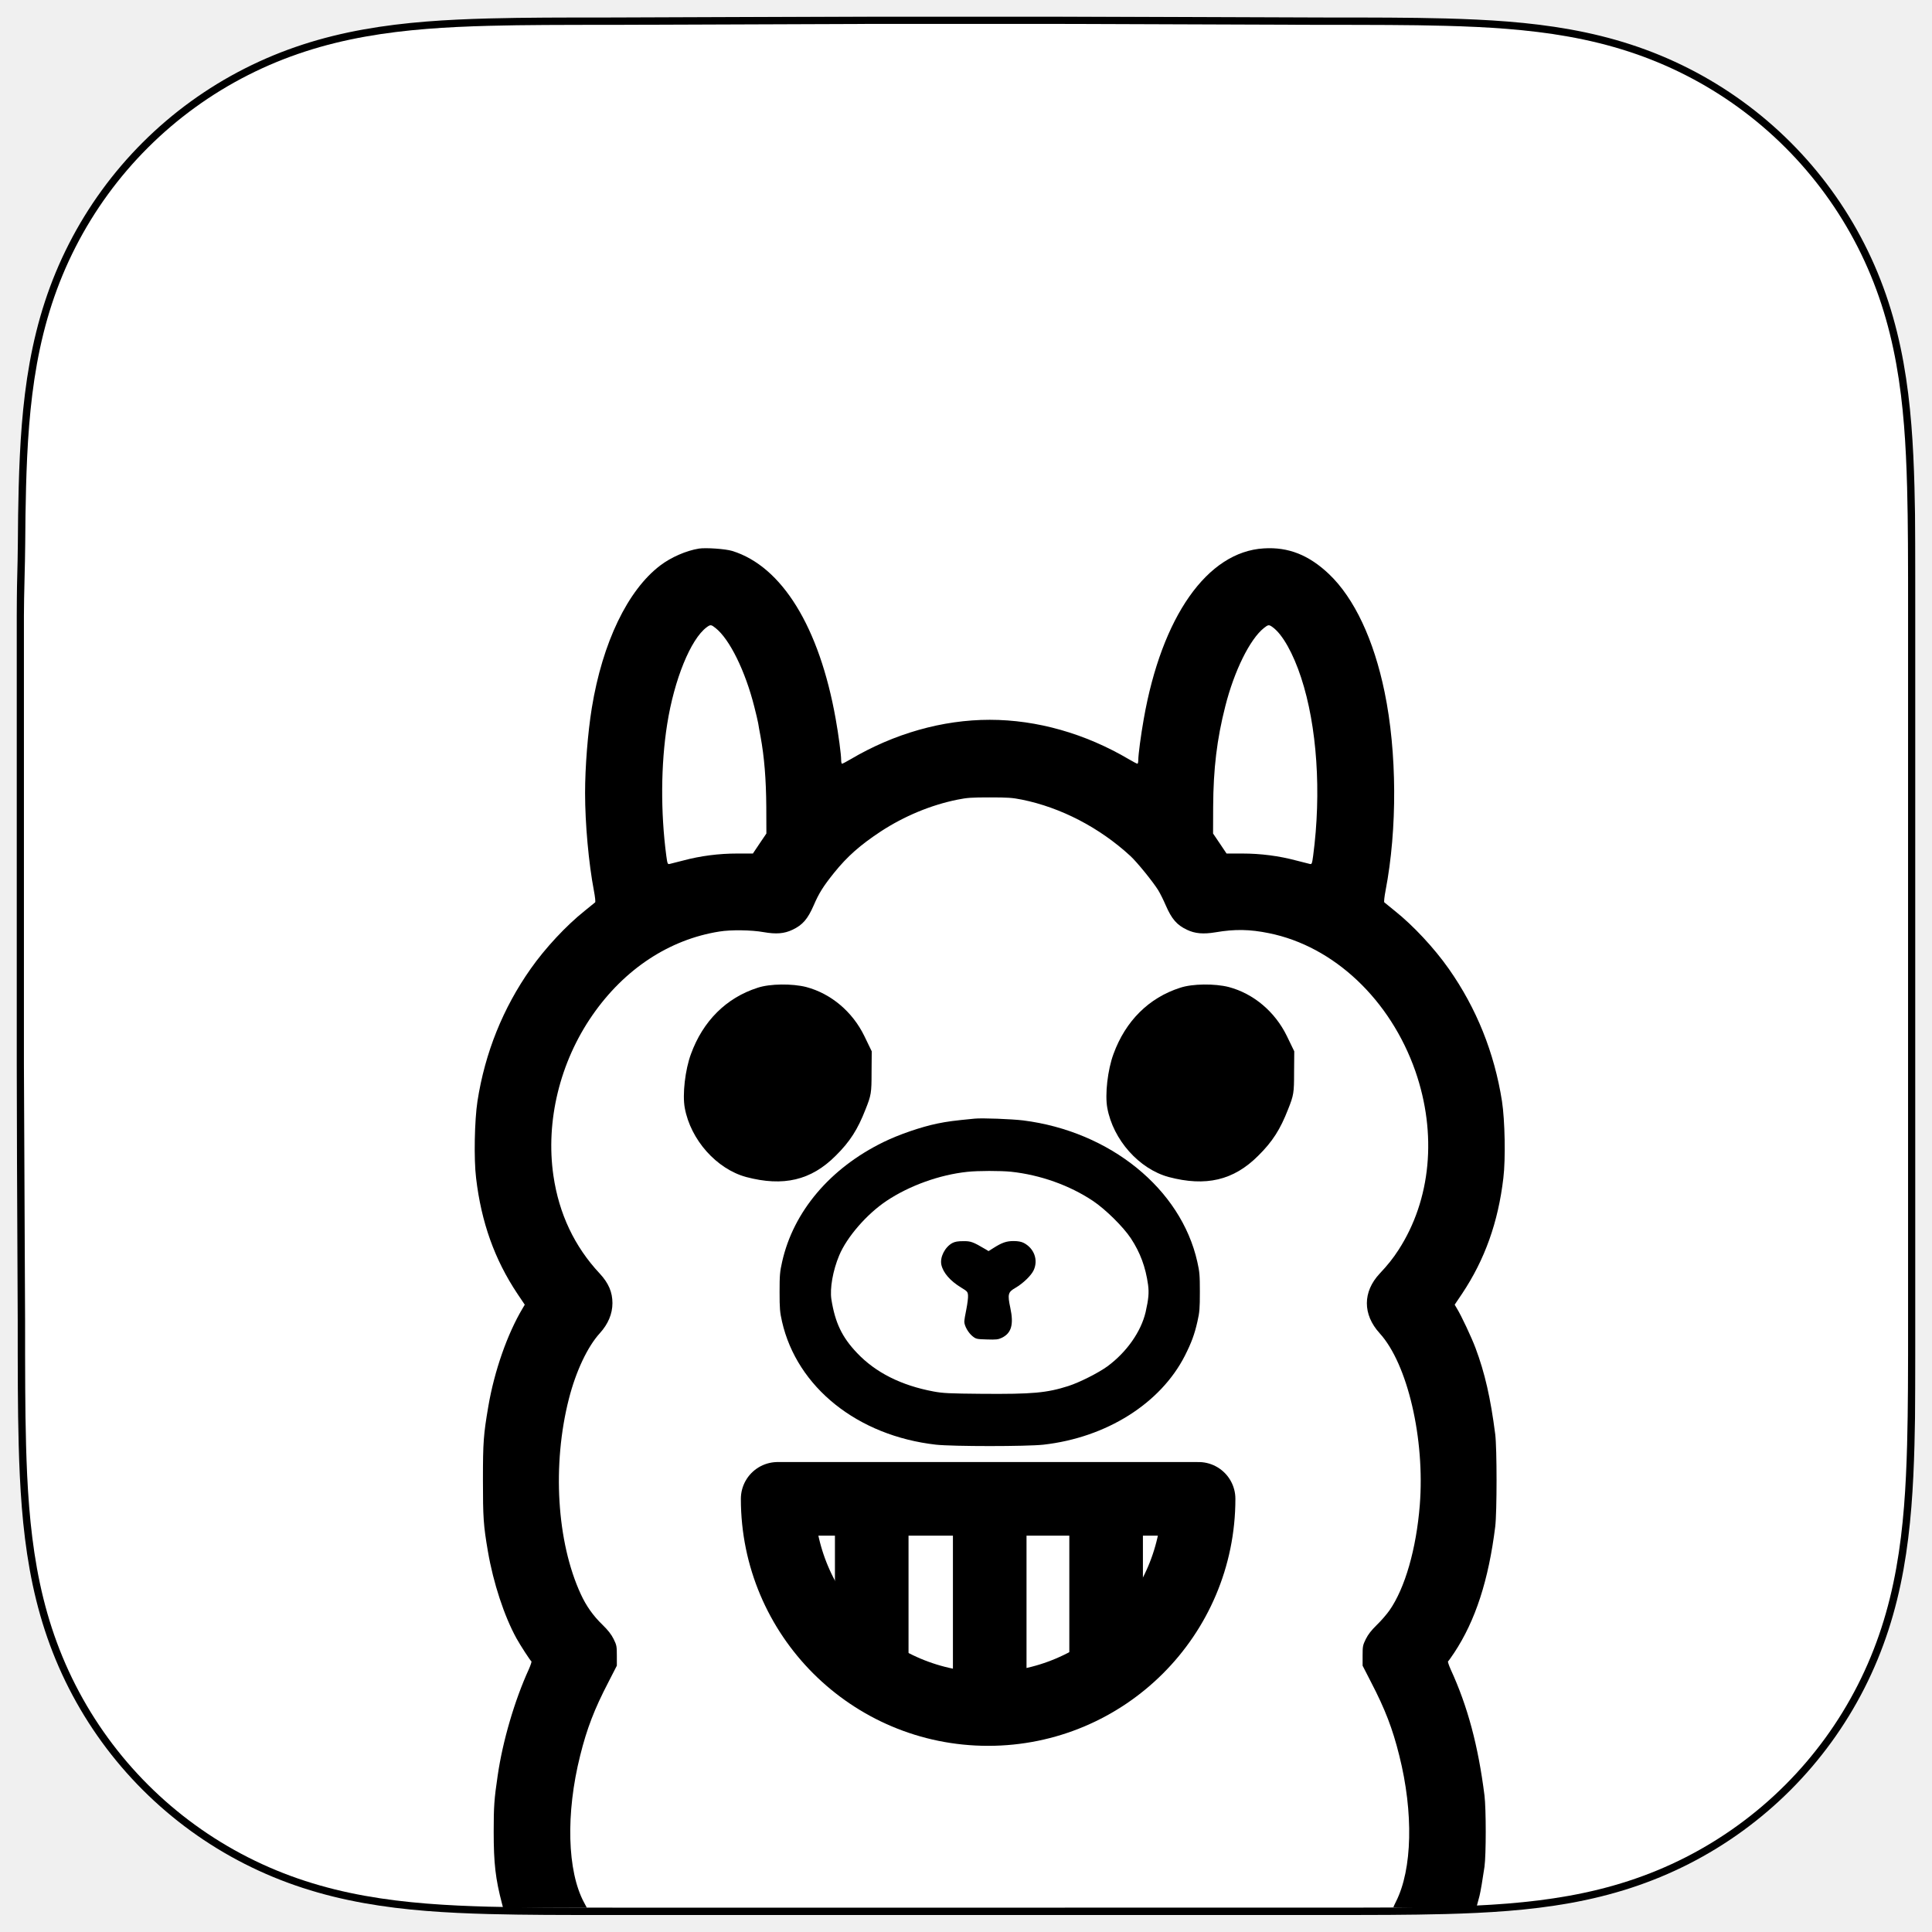
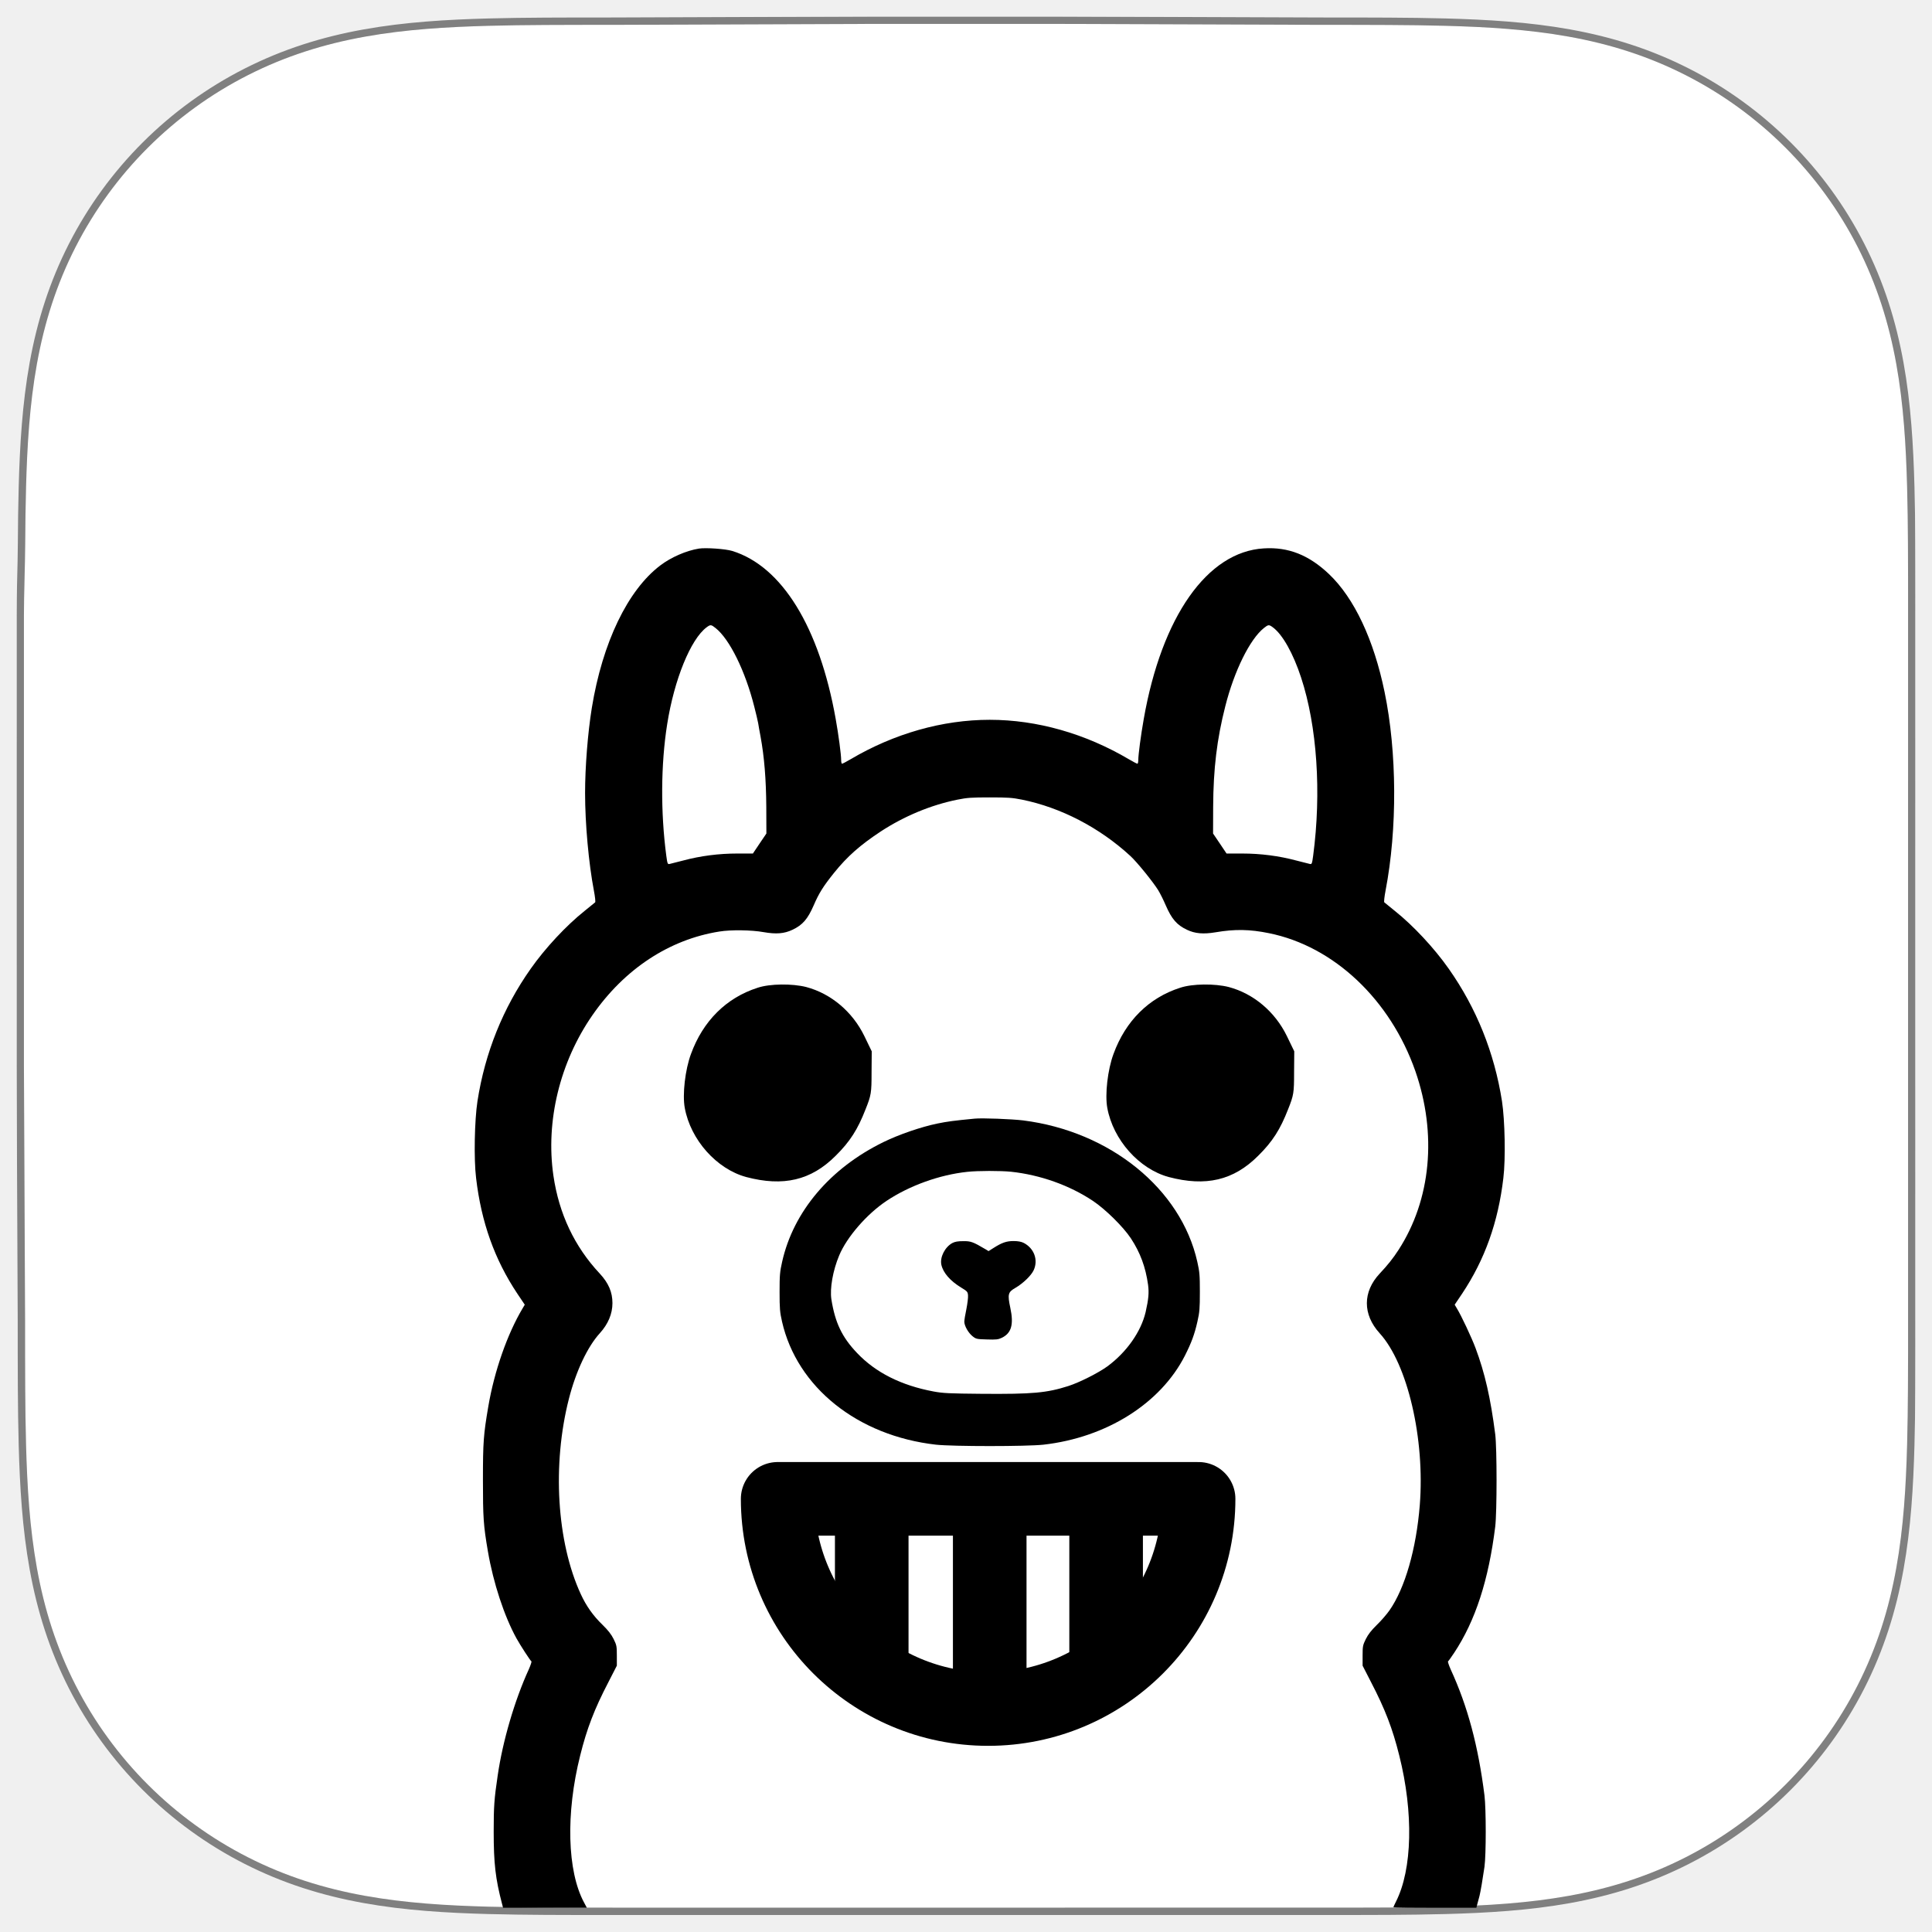
<svg xmlns="http://www.w3.org/2000/svg" width="1050" height="1050" viewBox="0 0 1050 1050" fill="none">
  <mask id="path-1-outside-1_3_49" maskUnits="userSpaceOnUse" x="9" y="9" width="1032" height="1032" fill="black">
    <rect fill="white" x="9" y="9" width="1032" height="1032" />
    <path fill-rule="evenodd" clip-rule="evenodd" d="M1037 331.843C1037 319.69 1037 307.535 1036.93 295.38C1036.87 285.142 1036.75 274.905 1036.47 264.671C1035.87 242.366 1034.56 219.869 1030.59 197.812C1026.56 175.437 1019.99 154.613 1009.64 134.283C999.456 114.301 986.158 96.016 970.291 80.163C954.428 64.311 936.134 51.025 916.14 40.853C895.785 30.497 874.933 23.93 852.528 19.908C830.464 15.947 807.956 14.634 785.646 14.031C775.402 13.754 765.158 13.637 754.912 13.574C742.749 13.499 730.585 13.506 718.421 13.506L577.19 13H471.56L332.827 13.506C320.64 13.506 308.453 13.499 296.266 13.574C285.998 13.637 275.736 13.754 265.473 14.031C243.11 14.634 220.551 15.948 198.435 19.914C176 23.935 155.118 30.5 134.735 40.848C114.698 51.021 96.365 64.309 80.468 80.163C64.574 96.014 51.251 114.296 41.052 134.274C30.668 154.614 24.084 175.451 20.05 197.838C16.078 219.886 14.762 242.376 14.157 264.671C13.881 274.906 13.762 285.143 13.7 295.38C13.625 307.536 13 322.636 13 334.79L13.004 471.57L13 578.308L13.631 717.993C13.631 730.164 13.626 742.335 13.7 754.506C13.762 764.758 13.881 775.009 14.158 785.257C14.762 807.591 16.081 830.12 20.056 852.207C24.089 874.612 30.671 895.466 41.047 915.822C51.247 935.833 64.573 954.142 80.468 970.016C96.364 985.891 114.692 999.195 134.725 1009.38C155.12 1019.75 176.012 1026.33 198.461 1030.35C220.567 1034.32 243.119 1035.64 265.473 1036.24C275.736 1036.52 286 1036.63 296.267 1036.7C308.454 1036.77 320.64 1036.77 332.827 1036.77L472.814 1036.77H578.706L718.421 1036.76C730.585 1036.76 742.749 1036.77 754.912 1036.7C765.158 1036.63 775.402 1036.52 785.646 1036.24C807.965 1035.64 830.48 1034.32 852.554 1030.35C874.946 1026.32 895.787 1019.75 916.132 1009.39C936.129 999.2 954.427 985.893 970.291 970.016C986.156 954.144 999.453 935.838 1009.63 915.831C1019.99 895.465 1026.57 874.601 1030.59 852.181C1034.56 830.103 1035.87 807.583 1036.47 785.257C1036.75 775.007 1036.87 764.757 1036.93 754.506C1037.01 742.335 1037 730.164 1037 717.993C1037 717.993 1036.99 580.774 1036.99 578.308V471.458C1036.99 469.637 1037 331.843 1037 331.843" />
  </mask>
  <path fill-rule="evenodd" clip-rule="evenodd" d="M1037 331.843C1037 319.69 1037 307.535 1036.93 295.38C1036.87 285.142 1036.75 274.905 1036.47 264.671C1035.87 242.366 1034.56 219.869 1030.59 197.812C1026.56 175.437 1019.99 154.613 1009.64 134.283C999.456 114.301 986.158 96.016 970.291 80.163C954.428 64.311 936.134 51.025 916.14 40.853C895.785 30.497 874.933 23.93 852.528 19.908C830.464 15.947 807.956 14.634 785.646 14.031C775.402 13.754 765.158 13.637 754.912 13.574C742.749 13.499 730.585 13.506 718.421 13.506L577.19 13H471.56L332.827 13.506C320.64 13.506 308.453 13.499 296.266 13.574C285.998 13.637 275.736 13.754 265.473 14.031C243.11 14.634 220.551 15.948 198.435 19.914C176 23.935 155.118 30.5 134.735 40.848C114.698 51.021 96.365 64.309 80.468 80.163C64.574 96.014 51.251 114.296 41.052 134.274C30.668 154.614 24.084 175.451 20.05 197.838C16.078 219.886 14.762 242.376 14.157 264.671C13.881 274.906 13.762 285.143 13.7 295.38C13.625 307.536 13 322.636 13 334.79L13.004 471.57L13 578.308L13.631 717.993C13.631 730.164 13.626 742.335 13.7 754.506C13.762 764.758 13.881 775.009 14.158 785.257C14.762 807.591 16.081 830.12 20.056 852.207C24.089 874.612 30.671 895.466 41.047 915.822C51.247 935.833 64.573 954.142 80.468 970.016C96.364 985.891 114.692 999.195 134.725 1009.38C155.12 1019.75 176.012 1026.33 198.461 1030.35C220.567 1034.32 243.119 1035.64 265.473 1036.24C275.736 1036.52 286 1036.63 296.267 1036.7C308.454 1036.77 320.64 1036.77 332.827 1036.77L472.814 1036.77H578.706L718.421 1036.76C730.585 1036.76 742.749 1036.77 754.912 1036.7C765.158 1036.63 775.402 1036.52 785.646 1036.24C807.965 1035.64 830.48 1034.32 852.554 1030.35C874.946 1026.32 895.787 1019.75 916.132 1009.39C936.129 999.2 954.427 985.893 970.291 970.016C986.156 954.144 999.453 935.838 1009.63 915.831C1019.99 895.465 1026.57 874.601 1030.59 852.181C1034.56 830.103 1035.87 807.583 1036.47 785.257C1036.75 775.007 1036.87 764.757 1036.93 754.506C1037.01 742.335 1037 730.164 1037 717.993C1037 717.993 1036.99 580.774 1036.99 578.308V471.458C1036.99 469.637 1037 331.843 1037 331.843" fill="white" />
-   <path d="M1036.93 295.38L1032.93 295.404L1032.93 295.405L1036.93 295.38ZM1036.47 264.671L1032.47 264.779L1032.47 264.78L1036.47 264.671ZM1030.59 197.812L1026.65 198.52L1026.65 198.52L1030.59 197.812ZM1009.64 134.283L1013.2 132.467L1013.2 132.467L1009.64 134.283ZM970.291 80.163L967.464 82.993L967.464 82.993L970.291 80.163ZM916.14 40.853L917.954 37.288L917.954 37.288L916.14 40.853ZM852.528 19.908L851.822 23.845L851.822 23.845L852.528 19.908ZM785.646 14.031L785.538 18.03L785.538 18.03L785.646 14.031ZM754.912 13.574L754.937 9.574L754.937 9.574L754.912 13.574ZM718.421 13.506L718.407 17.506L718.414 17.506H718.421V13.506ZM577.19 13L577.204 9L577.197 9H577.19V13ZM471.56 13V9H471.552L471.545 9L471.56 13ZM332.827 13.506V17.506H332.835L332.842 17.506L332.827 13.506ZM296.266 13.574L296.241 9.574L296.241 9.574L296.266 13.574ZM265.473 14.031L265.58 18.03L265.581 18.03L265.473 14.031ZM198.435 19.914L199.14 23.851L199.141 23.851L198.435 19.914ZM134.735 40.848L132.924 37.281L132.924 37.281L134.735 40.848ZM80.468 80.163L83.293 82.996L83.293 82.996L80.468 80.163ZM41.052 134.274L44.614 136.093L44.614 136.093L41.052 134.274ZM20.05 197.838L16.113 197.129L16.113 197.129L20.05 197.838ZM14.157 264.671L10.159 264.563L10.158 264.563L14.157 264.671ZM13.7 295.38L17.7 295.405L17.7 295.405L13.7 295.38ZM13 334.79L9 334.79L9 334.791L13 334.79ZM13.004 471.57L17.004 471.57L17.004 471.57L13.004 471.57ZM13 578.308L9 578.307L9 578.317L9 578.326L13 578.308ZM13.631 717.993H17.631V717.984L17.631 717.975L13.631 717.993ZM13.7 754.506L9.7 754.53L9.7 754.53L13.7 754.506ZM14.158 785.257L10.16 785.366L10.16 785.366L14.158 785.257ZM20.056 852.207L23.993 851.499L23.993 851.499L20.056 852.207ZM41.047 915.822L37.483 917.639L37.483 917.639L41.047 915.822ZM134.725 1009.38L132.912 1012.95L132.912 1012.95L134.725 1009.38ZM198.461 1030.35L199.167 1026.42L199.167 1026.42L198.461 1030.35ZM265.473 1036.24L265.581 1032.24L265.58 1032.24L265.473 1036.24ZM296.267 1036.7L296.291 1032.7L296.291 1032.7L296.267 1036.7ZM332.827 1036.77L332.828 1032.77H332.827V1036.77ZM472.814 1036.77L472.814 1040.77H472.814V1036.77ZM578.706 1036.77L578.706 1040.77L578.706 1040.77L578.706 1036.77ZM718.421 1036.76L718.421 1032.76L718.421 1032.76L718.421 1036.76ZM754.912 1036.7L754.888 1032.7L754.888 1032.7L754.912 1036.7ZM785.646 1036.24L785.754 1040.24L785.754 1040.24L785.646 1036.24ZM852.554 1030.35L853.262 1034.29L853.262 1034.29L852.554 1030.35ZM916.132 1009.39L914.316 1005.82L914.316 1005.82L916.132 1009.39ZM970.291 970.016L967.462 967.188L967.462 967.189L970.291 970.016ZM1009.63 915.831L1013.2 917.645L1013.2 917.645L1009.63 915.831ZM1030.59 852.181L1034.53 852.888L1034.53 852.888L1030.59 852.181ZM1036.47 785.257L1032.48 785.149L1032.48 785.149L1036.47 785.257ZM1036.93 754.506L1032.93 754.481L1032.93 754.482L1036.93 754.506ZM1037 717.993L1041 717.993L1041 717.993L1037 717.993ZM1041 331.843C1041 319.694 1041 307.525 1040.93 295.356L1032.93 295.405C1033 307.545 1033 319.686 1033 331.843H1041ZM1040.93 295.357C1040.87 285.104 1040.75 274.837 1040.47 264.562L1032.47 264.78C1032.75 274.974 1032.87 285.179 1032.93 295.404L1040.93 295.357ZM1040.47 264.563C1039.87 242.192 1038.55 219.458 1034.52 197.104L1026.65 198.52C1030.57 220.28 1031.87 242.54 1032.47 264.779L1040.47 264.563ZM1034.52 197.104C1030.44 174.394 1023.76 153.189 1013.2 132.467L1006.07 136.098C1016.23 156.037 1022.69 176.481 1026.65 198.52L1034.52 197.104ZM1013.2 132.467C1002.83 112.11 989.282 93.483 973.118 77.334L967.464 82.993C983.034 98.549 996.084 116.492 1006.07 136.099L1013.2 132.467ZM973.119 77.334C956.959 61.185 938.323 47.65 917.954 37.288L914.326 44.418C933.945 54.399 951.897 67.437 967.464 82.993L973.119 77.334ZM917.954 37.288C897.207 26.733 875.975 20.053 853.235 15.971L851.822 23.845C873.892 27.807 894.363 34.262 914.326 44.418L917.954 37.288ZM853.235 15.971C830.874 11.957 808.13 10.637 785.754 10.033L785.538 18.03C807.782 18.631 830.054 19.937 851.822 23.845L853.235 15.971ZM785.754 10.033C775.47 9.755 765.195 9.638 754.937 9.574L754.888 17.574C765.122 17.637 775.334 17.754 785.538 18.03L785.754 10.033ZM754.937 9.574C742.758 9.499 730.581 9.506 718.421 9.506V17.506C730.589 17.506 742.739 17.5 754.888 17.574L754.937 9.574ZM718.436 9.506L577.204 9L577.176 17L718.407 17.506L718.436 9.506ZM577.19 9H471.56V17H577.19V9ZM471.545 9L332.813 9.506L332.842 17.506L471.574 17L471.545 9ZM332.827 9.506C320.644 9.506 308.443 9.499 296.241 9.574L296.29 17.574C308.462 17.5 320.636 17.506 332.827 17.506V9.506ZM296.241 9.574C285.962 9.638 275.668 9.755 265.365 10.033L265.581 18.03C275.804 17.754 286.035 17.637 296.29 17.574L296.241 9.574ZM265.365 10.033C242.937 10.637 220.142 11.958 197.729 15.977L199.141 23.851C220.961 19.939 243.283 18.631 265.58 18.03L265.365 10.033ZM197.729 15.977C174.96 20.057 153.698 26.734 132.924 37.281L136.545 44.415C156.537 34.265 177.04 27.812 199.14 23.851L197.729 15.977ZM132.924 37.281C112.513 47.645 93.837 61.18 77.643 77.331L83.293 82.996C98.892 67.437 116.884 54.397 136.545 44.414L132.924 37.281ZM77.643 77.331C61.452 93.478 47.88 112.101 37.489 132.455L44.614 136.093C54.621 116.49 67.695 98.551 83.293 82.996L77.643 77.331ZM37.489 132.455C26.905 153.188 20.208 174.406 16.113 197.129L23.986 198.548C27.96 176.496 34.431 156.04 44.614 136.093L37.489 132.455ZM16.113 197.129C12.088 219.475 10.765 242.201 10.159 264.563L18.155 264.78C18.759 242.55 20.069 220.298 23.987 198.547L16.113 197.129ZM10.158 264.563C9.882 274.838 9.762 285.105 9.7 295.356L17.7 295.405C17.762 285.18 17.881 274.975 18.155 264.779L10.158 264.563ZM9.7 295.356C9.663 301.389 9.489 308.16 9.323 314.989C9.158 321.796 9 328.657 9 334.79H17C17 328.769 17.155 322.003 17.321 315.183C17.486 308.384 17.662 301.528 17.7 295.405L9.7 295.356ZM9 334.791L9.004 471.57L17.004 471.57L17 334.79L9 334.791ZM9.004 471.57L9 578.307L17 578.308L17.004 471.57L9.004 471.57ZM9 578.326L9.631 718.011L17.631 717.975L17 578.29L9 578.326ZM9.631 717.993C9.631 730.16 9.626 742.345 9.7 754.53L17.7 754.482C17.626 742.325 17.631 730.168 17.631 717.993H9.631ZM9.7 754.53C9.762 764.796 9.882 775.077 10.16 785.366L18.157 785.149C17.881 774.94 17.762 764.721 17.7 754.482L9.7 754.53ZM10.16 785.366C10.765 807.766 12.09 830.531 16.119 852.916L23.993 851.499C20.071 829.709 18.759 807.417 18.157 785.149L10.16 785.366ZM16.119 852.916C20.212 875.656 26.908 896.891 37.483 917.639L44.611 914.006C34.435 894.042 27.965 873.568 23.993 851.499L16.119 852.916ZM37.483 917.639C47.875 938.025 61.449 956.676 77.641 972.846L83.294 967.186C67.696 951.607 54.619 933.641 44.611 914.006L37.483 917.639ZM77.641 972.846C93.834 989.017 112.504 1002.57 132.912 1012.95L136.538 1005.82C116.88 995.82 98.893 982.764 83.294 967.186L77.641 972.846ZM132.912 1012.95C153.699 1023.52 174.972 1030.2 197.754 1034.29L199.167 1026.42C177.053 1022.45 156.541 1015.99 136.537 1005.82L132.912 1012.95ZM197.754 1034.29C220.158 1038.31 242.945 1039.63 265.365 1040.24L265.58 1032.24C243.292 1031.64 220.977 1030.33 199.167 1026.42L197.754 1034.29ZM265.365 1040.24C275.668 1040.52 285.963 1040.63 296.243 1040.7L296.291 1032.7C286.037 1032.63 275.804 1032.52 265.581 1032.24L265.365 1040.24ZM296.242 1040.7C308.444 1040.77 320.644 1040.77 332.827 1040.77V1032.77C320.636 1032.77 308.464 1032.77 296.291 1032.7L296.242 1040.7ZM332.827 1040.77L472.814 1040.77L472.814 1032.77L332.828 1032.77L332.827 1040.77ZM472.814 1040.77H578.706V1032.77H472.814V1040.77ZM578.706 1040.77L718.422 1040.76L718.421 1032.76L578.706 1032.77L578.706 1040.77ZM718.421 1040.76C730.581 1040.76 742.758 1040.77 754.937 1040.7L754.888 1032.7C742.739 1032.77 730.589 1032.76 718.421 1032.76V1040.76ZM754.937 1040.7C765.196 1040.63 775.471 1040.52 785.754 1040.24L785.538 1032.24C775.334 1032.52 765.121 1032.63 754.888 1032.7L754.937 1040.7ZM785.754 1040.24C808.139 1039.63 830.891 1038.31 853.262 1034.29L851.847 1026.41C830.07 1030.33 807.791 1031.64 785.538 1032.24L785.754 1040.24ZM853.262 1034.29C875.989 1030.2 897.211 1023.51 917.947 1012.95L914.316 1005.82C894.363 1015.98 873.903 1022.45 851.847 1026.41L853.262 1034.29ZM917.947 1012.95C938.32 1002.57 956.96 989.017 973.121 972.843L967.462 967.189C951.894 982.769 933.938 995.827 914.316 1005.82L917.947 1012.95ZM973.12 972.844C989.281 956.675 1002.83 938.027 1013.2 917.645L1006.07 914.017C996.079 933.649 983.03 951.613 967.462 967.188L973.12 972.844ZM1013.2 917.645C1023.76 896.887 1030.44 875.642 1034.53 852.888L1026.66 851.474C1022.69 873.559 1016.23 894.043 1006.07 914.017L1013.2 917.645ZM1034.53 852.888C1038.55 830.513 1039.87 807.757 1040.47 785.365L1032.48 785.149C1031.87 807.409 1030.57 829.693 1026.66 851.474L1034.53 852.888ZM1040.47 785.365C1040.75 775.076 1040.87 764.794 1040.93 754.53L1032.93 754.482C1032.87 764.72 1032.75 774.939 1032.48 785.149L1040.47 785.365ZM1040.93 754.531C1041.01 742.345 1041 730.16 1041 717.993H1033C1033 730.168 1033.01 742.325 1032.93 754.481L1040.93 754.531ZM1037 717.993C1041 717.993 1041 717.993 1041 717.991C1041 717.99 1041 717.989 1041 717.987C1041 717.983 1041 717.976 1041 717.968C1041 717.951 1041 717.927 1041 717.894C1041 717.828 1041 717.729 1041 717.599C1041 717.34 1041 716.954 1041 716.451C1041 715.446 1041 713.971 1041 712.092C1041 708.335 1041 702.965 1041 696.514C1041 683.611 1041 666.382 1041 649.075C1040.99 614.462 1040.99 579.541 1040.99 578.308H1032.99C1032.99 579.541 1032.99 614.462 1033 649.075C1033 666.382 1033 683.612 1033 696.514C1033 702.966 1033 708.336 1033 712.092C1033 713.971 1033 715.446 1033 716.452C1033 716.955 1033 717.34 1033 717.6C1033 717.73 1033 717.828 1033 717.894C1033 717.927 1033 717.952 1033 717.968C1033 717.977 1033 717.983 1033 717.987C1033 717.989 1033 717.991 1033 717.992C1033 717.993 1033 717.993 1037 717.993ZM1040.99 578.308V471.458H1032.99V578.308H1040.99ZM1040.99 471.458C1040.99 470.548 1040.99 435.644 1041 400.968C1041 383.63 1041 366.349 1041 353.402C1041 346.929 1041 341.539 1041 337.768C1041 335.882 1041 334.401 1041 333.392C1041 332.887 1041 332.5 1041 332.239C1041 332.109 1041 332.01 1041 331.944C1041 331.91 1041 331.885 1041 331.869C1041 331.861 1041 331.854 1041 331.85C1041 331.848 1041 331.846 1041 331.845C1041 331.844 1041 331.844 1037 331.843C1033 331.843 1033 331.844 1033 331.845C1033 331.846 1033 331.847 1033 331.85C1033 331.854 1033 331.86 1033 331.868C1033 331.885 1033 331.91 1033 331.943C1033 332.009 1033 332.108 1033 332.239C1033 332.499 1033 332.886 1033 333.391C1033 334.401 1033 335.882 1033 337.768C1033 341.539 1033 346.929 1033 353.402C1033 366.348 1033 383.63 1033 400.968C1032.99 435.643 1032.99 470.547 1032.99 471.458H1040.99Z" fill="black" mask="url(#path-1-outside-1_3_49)" />
+   <path d="M1036.93 295.38L1032.93 295.404L1032.93 295.405L1036.93 295.38ZM1036.47 264.671L1032.47 264.779L1032.47 264.78L1036.47 264.671ZM1030.59 197.812L1026.65 198.52L1026.65 198.52L1030.59 197.812ZM1009.64 134.283L1013.2 132.467L1013.2 132.467L1009.64 134.283ZM970.291 80.163L967.464 82.993L967.464 82.993L970.291 80.163ZM916.14 40.853L917.954 37.288L917.954 37.288L916.14 40.853ZM852.528 19.908L851.822 23.845L851.822 23.845L852.528 19.908ZM785.646 14.031L785.538 18.03L785.538 18.03L785.646 14.031ZM754.912 13.574L754.937 9.574L754.937 9.574L754.912 13.574ZM718.421 13.506L718.407 17.506L718.414 17.506H718.421V13.506ZM577.19 13L577.204 9L577.197 9H577.19V13ZM471.56 13V9H471.552L471.545 9L471.56 13ZM332.827 13.506V17.506H332.835L332.842 17.506L332.827 13.506ZM296.266 13.574L296.241 9.574L296.241 9.574L296.266 13.574ZM265.473 14.031L265.58 18.03L265.581 18.03L265.473 14.031ZM198.435 19.914L199.14 23.851L199.141 23.851L198.435 19.914ZM134.735 40.848L132.924 37.281L132.924 37.281L134.735 40.848ZM80.468 80.163L83.293 82.996L83.293 82.996L80.468 80.163ZM41.052 134.274L44.614 136.093L44.614 136.093L41.052 134.274ZM20.05 197.838L16.113 197.129L16.113 197.129L20.05 197.838ZM14.157 264.671L10.159 264.563L10.158 264.563L14.157 264.671ZM13.7 295.38L17.7 295.405L17.7 295.405L13.7 295.38ZM13 334.79L9 334.79L9 334.791L13 334.79ZM13.004 471.57L17.004 471.57L17.004 471.57L13.004 471.57ZM13 578.308L9 578.307L9 578.317L9 578.326L13 578.308ZM13.631 717.993H17.631V717.984L17.631 717.975L13.631 717.993ZM13.7 754.506L9.7 754.53L9.7 754.53L13.7 754.506ZM14.158 785.257L10.16 785.366L10.16 785.366L14.158 785.257ZM20.056 852.207L23.993 851.499L23.993 851.499L20.056 852.207ZM41.047 915.822L37.483 917.639L37.483 917.639L41.047 915.822ZM134.725 1009.38L132.912 1012.95L132.912 1012.95L134.725 1009.38ZM198.461 1030.35L199.167 1026.42L199.167 1026.42L198.461 1030.35ZM265.473 1036.24L265.581 1032.24L265.58 1032.24L265.473 1036.24ZM296.267 1036.7L296.291 1032.7L296.291 1032.7L296.267 1036.7ZM332.827 1036.77L332.828 1032.77H332.827V1036.77ZM472.814 1036.77L472.814 1040.77H472.814V1036.77ZM578.706 1036.77L578.706 1040.77L578.706 1040.77L578.706 1036.77ZM718.421 1036.76L718.421 1032.76L718.421 1032.76L718.421 1036.76ZM754.912 1036.7L754.888 1032.7L754.888 1032.7L754.912 1036.7ZM785.646 1036.24L785.754 1040.24L785.754 1040.24L785.646 1036.24ZM852.554 1030.35L853.262 1034.29L853.262 1034.29L852.554 1030.35ZM916.132 1009.39L914.316 1005.82L914.316 1005.82L916.132 1009.39ZM970.291 970.016L967.462 967.188L967.462 967.189L970.291 970.016ZM1009.63 915.831L1013.2 917.645L1013.2 917.645L1009.63 915.831ZM1030.59 852.181L1034.53 852.888L1034.53 852.888L1030.59 852.181ZM1036.47 785.257L1032.48 785.149L1032.48 785.149L1036.47 785.257ZM1036.93 754.506L1032.93 754.481L1032.93 754.482L1036.93 754.506ZM1037 717.993L1041 717.993L1041 717.993L1037 717.993ZM1041 331.843C1041 319.694 1041 307.525 1040.93 295.356L1032.93 295.405C1033 307.545 1033 319.686 1033 331.843H1041ZM1040.93 295.357C1040.87 285.104 1040.75 274.837 1040.47 264.562L1032.47 264.78C1032.75 274.974 1032.87 285.179 1032.93 295.404L1040.93 295.357ZM1040.47 264.563C1039.87 242.192 1038.55 219.458 1034.52 197.104L1026.65 198.52C1030.57 220.28 1031.87 242.54 1032.47 264.779L1040.47 264.563ZM1034.52 197.104C1030.44 174.394 1023.76 153.189 1013.2 132.467L1006.07 136.098C1016.23 156.037 1022.69 176.481 1026.65 198.52L1034.52 197.104ZM1013.2 132.467C1002.83 112.11 989.282 93.483 973.118 77.334L967.464 82.993C983.034 98.549 996.084 116.492 1006.07 136.099L1013.2 132.467ZM973.119 77.334C956.959 61.185 938.323 47.65 917.954 37.288L914.326 44.418C933.945 54.399 951.897 67.437 967.464 82.993L973.119 77.334ZM917.954 37.288C897.207 26.733 875.975 20.053 853.235 15.971L851.822 23.845C873.892 27.807 894.363 34.262 914.326 44.418L917.954 37.288ZM853.235 15.971C830.874 11.957 808.13 10.637 785.754 10.033L785.538 18.03C807.782 18.631 830.054 19.937 851.822 23.845L853.235 15.971ZM785.754 10.033C775.47 9.755 765.195 9.638 754.937 9.574L754.888 17.574C765.122 17.637 775.334 17.754 785.538 18.03L785.754 10.033ZM754.937 9.574C742.758 9.499 730.581 9.506 718.421 9.506V17.506C730.589 17.506 742.739 17.5 754.888 17.574L754.937 9.574ZM718.436 9.506L577.204 9L577.176 17L718.407 17.506L718.436 9.506ZM577.19 9H471.56V17H577.19V9ZM471.545 9L332.813 9.506L332.842 17.506L471.574 17L471.545 9ZM332.827 9.506C320.644 9.506 308.443 9.499 296.241 9.574L296.29 17.574C308.462 17.5 320.636 17.506 332.827 17.506V9.506ZM296.241 9.574C285.962 9.638 275.668 9.755 265.365 10.033L265.581 18.03C275.804 17.754 286.035 17.637 296.29 17.574L296.241 9.574ZM265.365 10.033C242.937 10.637 220.142 11.958 197.729 15.977L199.141 23.851C220.961 19.939 243.283 18.631 265.58 18.03L265.365 10.033ZM197.729 15.977C174.96 20.057 153.698 26.734 132.924 37.281L136.545 44.415C156.537 34.265 177.04 27.812 199.14 23.851L197.729 15.977ZM132.924 37.281C112.513 47.645 93.837 61.18 77.643 77.331L83.293 82.996C98.892 67.437 116.884 54.397 136.545 44.414L132.924 37.281ZM77.643 77.331C61.452 93.478 47.88 112.101 37.489 132.455L44.614 136.093C54.621 116.49 67.695 98.551 83.293 82.996L77.643 77.331ZM37.489 132.455C26.905 153.188 20.208 174.406 16.113 197.129L23.986 198.548C27.96 176.496 34.431 156.04 44.614 136.093L37.489 132.455ZM16.113 197.129C12.088 219.475 10.765 242.201 10.159 264.563L18.155 264.78C18.759 242.55 20.069 220.298 23.987 198.547L16.113 197.129ZM10.158 264.563C9.882 274.838 9.762 285.105 9.7 295.356L17.7 295.405C17.762 285.18 17.881 274.975 18.155 264.779L10.158 264.563ZM9.7 295.356C9.663 301.389 9.489 308.16 9.323 314.989C9.158 321.796 9 328.657 9 334.79H17C17 328.769 17.155 322.003 17.321 315.183C17.486 308.384 17.662 301.528 17.7 295.405L9.7 295.356ZM9 334.791L9.004 471.57L17.004 471.57L17 334.79L9 334.791ZM9.004 471.57L9 578.307L17 578.308L17.004 471.57L9.004 471.57ZM9 578.326L9.631 718.011L17.631 717.975L17 578.29L9 578.326ZM9.631 717.993C9.631 730.16 9.626 742.345 9.7 754.53L17.7 754.482C17.626 742.325 17.631 730.168 17.631 717.993H9.631ZM9.7 754.53C9.762 764.796 9.882 775.077 10.16 785.366L18.157 785.149C17.881 774.94 17.762 764.721 17.7 754.482L9.7 754.53ZM10.16 785.366C10.765 807.766 12.09 830.531 16.119 852.916L23.993 851.499C20.071 829.709 18.759 807.417 18.157 785.149L10.16 785.366ZM16.119 852.916C20.212 875.656 26.908 896.891 37.483 917.639L44.611 914.006C34.435 894.042 27.965 873.568 23.993 851.499L16.119 852.916ZM37.483 917.639C47.875 938.025 61.449 956.676 77.641 972.846L83.294 967.186C67.696 951.607 54.619 933.641 44.611 914.006L37.483 917.639ZM77.641 972.846C93.834 989.017 112.504 1002.57 132.912 1012.95L136.538 1005.82C116.88 995.82 98.893 982.764 83.294 967.186L77.641 972.846ZM132.912 1012.95C153.699 1023.52 174.972 1030.2 197.754 1034.29L199.167 1026.42C177.053 1022.45 156.541 1015.99 136.537 1005.82L132.912 1012.95ZM197.754 1034.29C220.158 1038.31 242.945 1039.63 265.365 1040.24L265.58 1032.24C243.292 1031.64 220.977 1030.33 199.167 1026.42L197.754 1034.29ZM265.365 1040.24C275.668 1040.52 285.963 1040.63 296.243 1040.7L296.291 1032.7C286.037 1032.63 275.804 1032.52 265.581 1032.24L265.365 1040.24ZM296.242 1040.7C308.444 1040.77 320.644 1040.77 332.827 1040.77V1032.77C320.636 1032.77 308.464 1032.77 296.291 1032.7L296.242 1040.7ZM332.827 1040.77L472.814 1040.77L472.814 1032.77L332.828 1032.77L332.827 1040.77ZM472.814 1040.77H578.706V1032.77H472.814V1040.77ZM578.706 1040.77L718.422 1040.76L718.421 1032.76L578.706 1032.77L578.706 1040.77ZM718.421 1040.76C730.581 1040.76 742.758 1040.77 754.937 1040.7L754.888 1032.7C742.739 1032.77 730.589 1032.76 718.421 1032.76V1040.76ZM754.937 1040.7C765.196 1040.63 775.471 1040.52 785.754 1040.24L785.538 1032.24C775.334 1032.52 765.121 1032.63 754.888 1032.7L754.937 1040.7ZM785.754 1040.24C808.139 1039.63 830.891 1038.31 853.262 1034.29L851.847 1026.41C830.07 1030.33 807.791 1031.64 785.538 1032.24L785.754 1040.24ZM853.262 1034.29C875.989 1030.2 897.211 1023.51 917.947 1012.95L914.316 1005.82C894.363 1015.98 873.903 1022.45 851.847 1026.41L853.262 1034.29ZM917.947 1012.95C938.32 1002.57 956.96 989.017 973.121 972.843L967.462 967.189C951.894 982.769 933.938 995.827 914.316 1005.82L917.947 1012.95ZM973.12 972.844C989.281 956.675 1002.83 938.027 1013.2 917.645L1006.07 914.017C996.079 933.649 983.03 951.613 967.462 967.188L973.12 972.844ZM1013.2 917.645C1023.76 896.887 1030.44 875.642 1034.53 852.888L1026.66 851.474C1022.69 873.559 1016.23 894.043 1006.07 914.017L1013.2 917.645ZM1034.53 852.888C1038.55 830.513 1039.87 807.757 1040.47 785.365L1032.48 785.149C1031.87 807.409 1030.57 829.693 1026.66 851.474L1034.53 852.888ZM1040.47 785.365C1040.75 775.076 1040.87 764.794 1040.93 754.53L1032.93 754.482C1032.87 764.72 1032.75 774.939 1032.48 785.149L1040.47 785.365ZM1040.93 754.531C1041.01 742.345 1041 730.16 1041 717.993H1033C1033 730.168 1033.01 742.325 1032.93 754.481L1040.93 754.531ZM1037 717.993C1041 717.993 1041 717.993 1041 717.991C1041 717.99 1041 717.989 1041 717.987C1041 717.983 1041 717.976 1041 717.968C1041 717.951 1041 717.927 1041 717.894C1041 717.828 1041 717.729 1041 717.599C1041 717.34 1041 716.954 1041 716.451C1041 715.446 1041 713.971 1041 712.092C1041 708.335 1041 702.965 1041 696.514C1041 683.611 1041 666.382 1041 649.075C1040.99 614.462 1040.99 579.541 1040.99 578.308H1032.99C1032.99 579.541 1032.99 614.462 1033 649.075C1033 666.382 1033 683.612 1033 696.514C1033 702.966 1033 708.336 1033 712.092C1033 713.971 1033 715.446 1033 716.452C1033 716.955 1033 717.34 1033 717.6C1033 717.73 1033 717.828 1033 717.894C1033 717.927 1033 717.952 1033 717.968C1033 717.977 1033 717.983 1033 717.987C1033 717.989 1033 717.991 1033 717.992C1033 717.993 1033 717.993 1037 717.993ZM1040.99 578.308V471.458H1032.99V578.308H1040.99ZM1040.99 471.458C1040.99 470.548 1040.99 435.644 1041 400.968C1041 383.63 1041 366.349 1041 353.402C1041 346.929 1041 341.539 1041 337.768C1041 335.882 1041 334.401 1041 333.392C1041 332.887 1041 332.5 1041 332.239C1041 332.109 1041 332.01 1041 331.944C1041 331.91 1041 331.885 1041 331.869C1041 331.861 1041 331.854 1041 331.85C1041 331.848 1041 331.846 1041 331.845C1041 331.844 1041 331.844 1037 331.843C1033 331.843 1033 331.844 1033 331.845C1033 331.846 1033 331.847 1033 331.85C1033 331.854 1033 331.86 1033 331.868C1033 331.885 1033 331.91 1033 331.943C1033 332.009 1033 332.108 1033 332.239C1033 332.499 1033 332.886 1033 333.391C1033 334.401 1033 335.882 1033 337.768C1033 341.539 1033 346.929 1033 353.402C1033 366.348 1033 383.63 1033 400.968C1032.99 435.643 1032.99 470.547 1032.99 471.458H1040.99Z" fill="gray" mask="url(#path-1-outside-1_3_49)" />
  <g clip-path="url(#clip0_3_49)">
    <path d="M379.861 298.144C372.956 299.258 364.669 302.865 358.826 307.321C341.137 320.743 327.432 349.231 321.642 384.722C319.464 398.144 317.977 416.765 317.977 430.983C317.977 447.747 319.942 469.179 322.758 483.98C323.395 487.27 323.714 490.188 323.448 490.4C323.236 490.612 320.633 492.734 317.711 495.068C307.725 503.025 296.304 515.28 288.442 526.475C273.356 547.854 263.582 572.151 259.492 598.464C257.898 608.862 257.473 629.87 258.748 640.268C261.563 664.247 268.788 684.512 281.165 703.081L285.202 709.075L284.033 711.038C275.746 724.938 268.681 745.044 265.388 764.354C262.785 779.633 262.466 783.717 262.466 804.195C262.466 824.832 262.732 828.917 265.175 843.188C268.097 860.27 274.046 878.36 280.686 890.403C282.864 894.329 288.176 902.498 288.814 902.923C289.026 903.029 288.389 904.991 287.38 907.273C279.73 923.984 273.197 946.212 270.487 964.94C268.575 977.777 268.31 981.916 268.31 995.444C268.31 1012.68 269.266 1021.07 272.878 1034.81L273.409 1036.82H296.144H318.933L317.445 1034.01C308.256 1017.03 307.406 985.523 315.321 954.064C318.933 939.528 323.023 928.865 330.672 914.169L335.241 905.257V899.793C335.241 894.7 335.134 894.117 333.488 890.774C332.213 888.227 330.513 886.053 327.485 883.082C322.332 878.095 318.614 872.843 315.639 866.371C302.572 838.041 300.022 795.973 309.212 760.11C313.037 745.149 319.358 731.834 325.998 724.566C330.513 719.579 332.85 714.009 332.85 708.226C332.85 702.232 330.725 697.298 325.945 692.152C312.24 677.51 303.794 659.684 300.766 638.942C296.463 609.393 304.272 577.19 322.014 551.674C339.384 526.633 363.766 510.559 391.017 506.262C397.125 505.254 408.546 505.413 414.921 506.58C421.88 507.801 426.235 507.429 430.698 505.307C436.222 502.708 438.984 499.471 442.224 492.044C445.093 485.413 447.324 481.805 453.327 474.326C460.551 465.36 467.509 459.259 478.664 451.885C491.414 443.556 505.915 437.508 520.364 434.59C525.622 433.529 528.066 433.37 537.893 433.37C547.721 433.37 550.164 433.529 555.423 434.59C576.617 438.888 597.654 449.816 614.439 465.306C618.051 468.648 626.71 479.365 629.472 483.822C630.535 485.572 632.394 489.286 633.562 492.044C636.802 499.471 639.565 502.708 645.089 505.307C649.392 507.376 653.907 507.801 660.6 506.686C671.171 504.883 679.298 505.042 689.657 507.164C724.929 514.272 755.632 543.291 769.231 582.178C781.076 616.289 777.73 651.993 760.094 679.26C757.119 683.876 754.144 687.59 749.842 692.152C740.546 702.072 740.546 714.38 749.789 724.566C764.981 741.171 774.49 782.02 771.621 818.041C769.709 841.808 763.6 863.082 755.207 875.124C753.72 877.246 750.639 880.853 748.301 883.082C745.273 886.053 743.574 888.227 742.299 890.774C740.652 894.117 740.546 894.7 740.546 899.793V905.257L745.114 914.169C752.764 928.865 756.854 939.528 760.466 954.064C768.275 985.098 767.584 1015.97 758.66 1033.53C757.916 1035.02 757.279 1036.4 757.279 1036.56C757.279 1036.72 767.425 1036.82 779.855 1036.82H802.378L802.962 1034.54C803.281 1033.32 803.812 1031.46 804.077 1030.4C804.662 1028.07 805.83 1021.17 806.787 1014.54C807.69 1007.86 807.69 983.241 806.787 975.814C803.387 948.864 797.703 927.485 788.407 907.273C787.398 904.991 786.76 903.029 786.972 902.923C787.238 902.764 788.725 900.642 790.319 898.254C801.9 880.748 809.017 858.732 812.63 829.66C813.586 821.649 813.586 787.219 812.63 779.526C810.08 759.686 806.999 746.21 801.9 732.577C799.775 726.9 794.144 714.911 791.754 711.038L790.585 709.075L794.622 703.081C806.999 684.512 814.223 664.247 817.039 640.268C818.314 629.87 817.889 608.862 816.295 598.464C812.152 572.098 802.431 547.907 787.345 526.475C779.483 515.28 768.062 503.025 758.076 495.068C755.154 492.734 752.551 490.612 752.338 490.4C752.073 490.188 752.392 487.27 753.029 483.98C759.457 450.505 759.244 408.755 752.498 376.128C746.655 347.693 736.031 325.093 722.326 312.043C711.383 301.645 700.228 297.189 686.842 298.037C656.138 299.841 631.385 335.12 621.61 390.717C620.016 399.683 618.636 410.187 618.636 413.052C618.636 414.165 618.423 415.067 618.158 415.067C617.892 415.067 615.821 414.006 613.589 412.68C589.898 398.675 563.55 391.195 537.893 391.195C512.237 391.195 485.889 398.675 462.197 412.68C459.966 414.006 457.895 415.067 457.629 415.067C457.364 415.067 457.151 414.165 457.151 413.052C457.151 410.081 455.716 399.259 454.177 390.717C445.305 340.796 424.96 307.746 397.922 299.417C394.204 298.303 383.633 297.56 379.861 298.144ZM388.892 341.327C396.541 347.375 405.04 364.669 409.927 384.033C410.83 387.534 411.786 391.566 412.052 393.051C412.265 394.484 412.849 397.72 413.327 400.213C415.399 411.46 416.355 423.609 416.461 438.41L416.514 452.999L412.849 458.41L409.184 463.874H400.631C390.645 463.874 380.711 465.148 371.203 467.694C367.803 468.543 364.509 469.392 363.872 469.551C362.863 469.763 362.704 469.445 362.119 465.094C358.985 441.487 359.145 415.333 362.598 393.582C366.422 369.338 375.346 347.375 384.058 340.903C386.13 339.364 386.501 339.417 388.892 341.327ZM691.782 340.955C697.041 344.828 702.831 355.12 707.133 368.277C715.792 394.59 718.236 430.717 713.667 465.094C713.083 469.445 712.924 469.763 711.914 469.551C711.277 469.392 707.984 468.543 704.584 467.694C695.076 465.148 685.142 463.874 675.155 463.874H666.603L662.938 458.41L659.273 452.999L659.325 438.41C659.432 417.826 661.345 401.752 665.912 383.874C670.746 364.669 679.298 347.375 686.895 341.327C689.285 339.417 689.657 339.364 691.782 340.955Z" fill="black" />
    <path d="M422.643 814.588C422.643 877.679 473.855 928.823 537.027 928.823C600.199 928.823 651.41 877.679 651.41 814.588H422.643Z" stroke="black" stroke-width="40" stroke-linecap="round" stroke-linejoin="round" />
    <path d="M537.893 908.919L537.893 833.275" stroke="black" stroke-width="40" stroke-linecap="round" stroke-linejoin="round" />
    <path d="M473.769 908.919L473.769 833.275" stroke="black" stroke-width="40" stroke-linecap="round" stroke-linejoin="round" />
    <path d="M601.151 908.919L601.151 833.275" stroke="black" stroke-width="40" stroke-linecap="round" stroke-linejoin="round" />
    <path d="M529.659 607.959C518.132 609.074 514.998 609.498 509.473 610.613C500.496 612.469 488.491 616.608 480.151 620.692C451.148 634.856 431.175 658.464 425.066 685.785C423.844 691.197 423.685 693 423.685 702.125C423.685 711.144 423.844 713.106 425.013 718.252C433.14 753.956 466.074 780.322 508.677 785.15C517.92 786.158 557.866 786.158 567.109 785.15C601.318 781.277 630.747 762.762 643.974 736.767C647.479 729.818 649.179 725.308 650.773 718.252C651.942 713.106 652.101 711.144 652.101 702.125C652.101 693 651.942 691.197 650.72 685.785C641.848 646.103 603.284 614.857 556.007 608.915C549.845 608.172 533.697 607.535 529.659 607.959ZM549.526 636.819C565.303 638.517 581.186 644.141 593.934 652.629C600.787 657.191 610.455 666.74 614.598 673.001C619.698 680.745 622.619 688.65 623.947 698.252C624.531 702.656 624.213 705.998 622.619 713.106C620.122 723.716 612.367 734.804 601.902 742.55C597.015 746.104 586.869 751.25 580.655 753.266C568.862 757.032 561.159 757.722 533.643 757.51C515.689 757.351 512.501 757.192 507.349 756.237C489.766 752.948 475.849 745.945 465.756 735.282C457.575 726.687 453.857 718.836 451.839 706.157C450.936 700.268 452.635 690.507 456.088 682.284C460.285 672.257 471.121 659.791 481.851 652.629C494.281 644.353 510.642 638.464 525.675 636.873C531.465 636.236 543.736 636.236 549.526 636.819Z" fill="black" />
    <path d="M517.602 675.547C513.565 677.722 510.75 683.239 511.6 687.324C512.556 691.727 516.433 696.184 522.489 699.845C525.73 701.808 525.942 702.072 526.101 704.035C526.207 705.203 525.783 708.545 525.198 711.516C524.561 714.433 524.082 717.511 524.082 718.359C524.136 720.641 526.261 724.354 528.491 726.158C530.458 727.749 530.829 727.802 536.353 727.961C541.4 728.12 542.463 728.014 544.481 727.06C549.687 724.513 551.015 719.845 549.102 710.879C547.509 703.399 547.827 702.232 551.812 699.95C556.008 697.51 560.47 693.213 561.798 690.295C564.348 684.725 562.01 678.412 556.379 675.494C554.999 674.804 553.299 674.486 550.802 674.486C546.924 674.486 544.428 675.388 539.86 678.306L537.256 679.951L535.61 678.942C528.864 674.963 527.642 674.486 523.551 674.539C520.63 674.539 519.037 674.804 517.602 675.547Z" fill="black" />
    <path d="M411.765 536.823C394.75 542.257 382.06 554.871 375.524 572.824C372.351 581.364 370.813 594.852 372.158 602.129C375.331 619.498 389.462 635.315 405.517 639.682C425.704 645.018 440.796 641.525 454.159 628.135C461.945 620.468 466.176 613.773 470.405 602.904C473.481 595.24 473.674 593.881 473.674 583.013L473.769 571.369L469.733 563.024C463.291 549.827 451.659 540.025 438.201 536.435C430.606 534.494 418.398 534.592 411.765 536.823Z" fill="black" />
    <path d="M641.398 536.823C624.384 542.257 611.694 554.871 605.158 572.824C601.985 581.364 600.447 594.852 601.792 602.129C604.965 619.498 619.096 635.315 635.151 639.682C655.338 645.018 670.43 641.525 683.793 628.135C691.579 620.468 695.81 613.773 700.039 602.904C703.114 595.24 703.307 593.881 703.307 583.013L703.403 571.369L699.366 563.024C692.924 549.827 681.293 540.025 667.835 536.435C660.24 534.494 648.032 534.592 641.398 536.823Z" fill="black" />
  </g>
  <defs>
    <clipPath id="clip0_3_49">
      <rect width="559.787" height="739.064" fill="white" transform="translate(258 297.936)" />
    </clipPath>
  </defs>
</svg>
